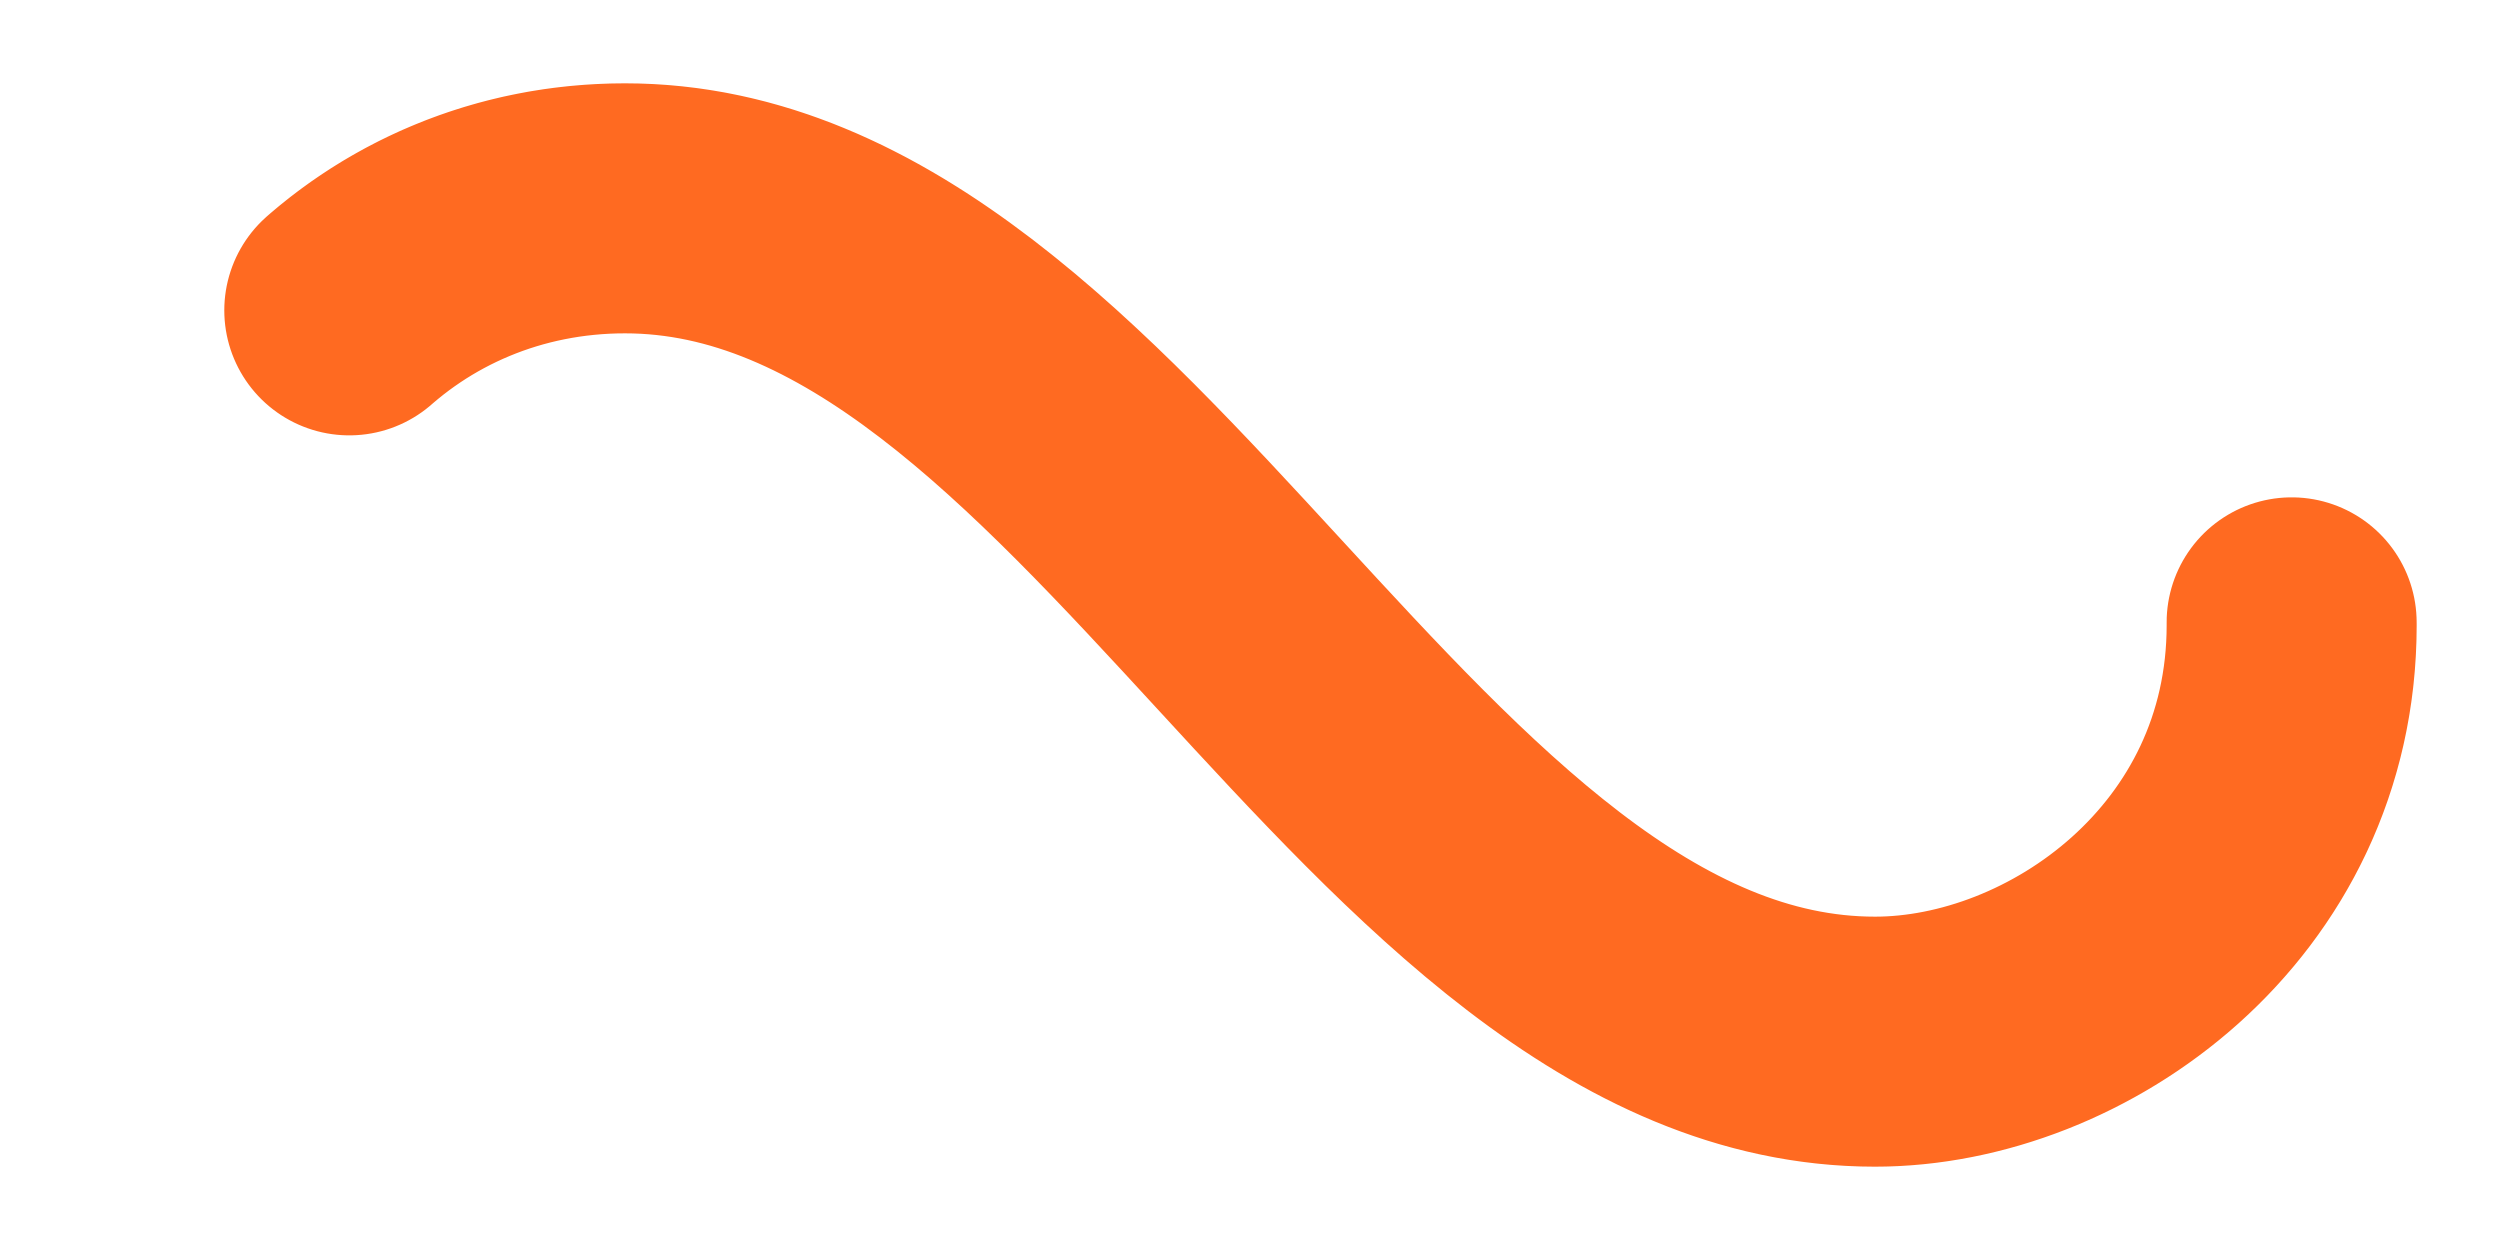
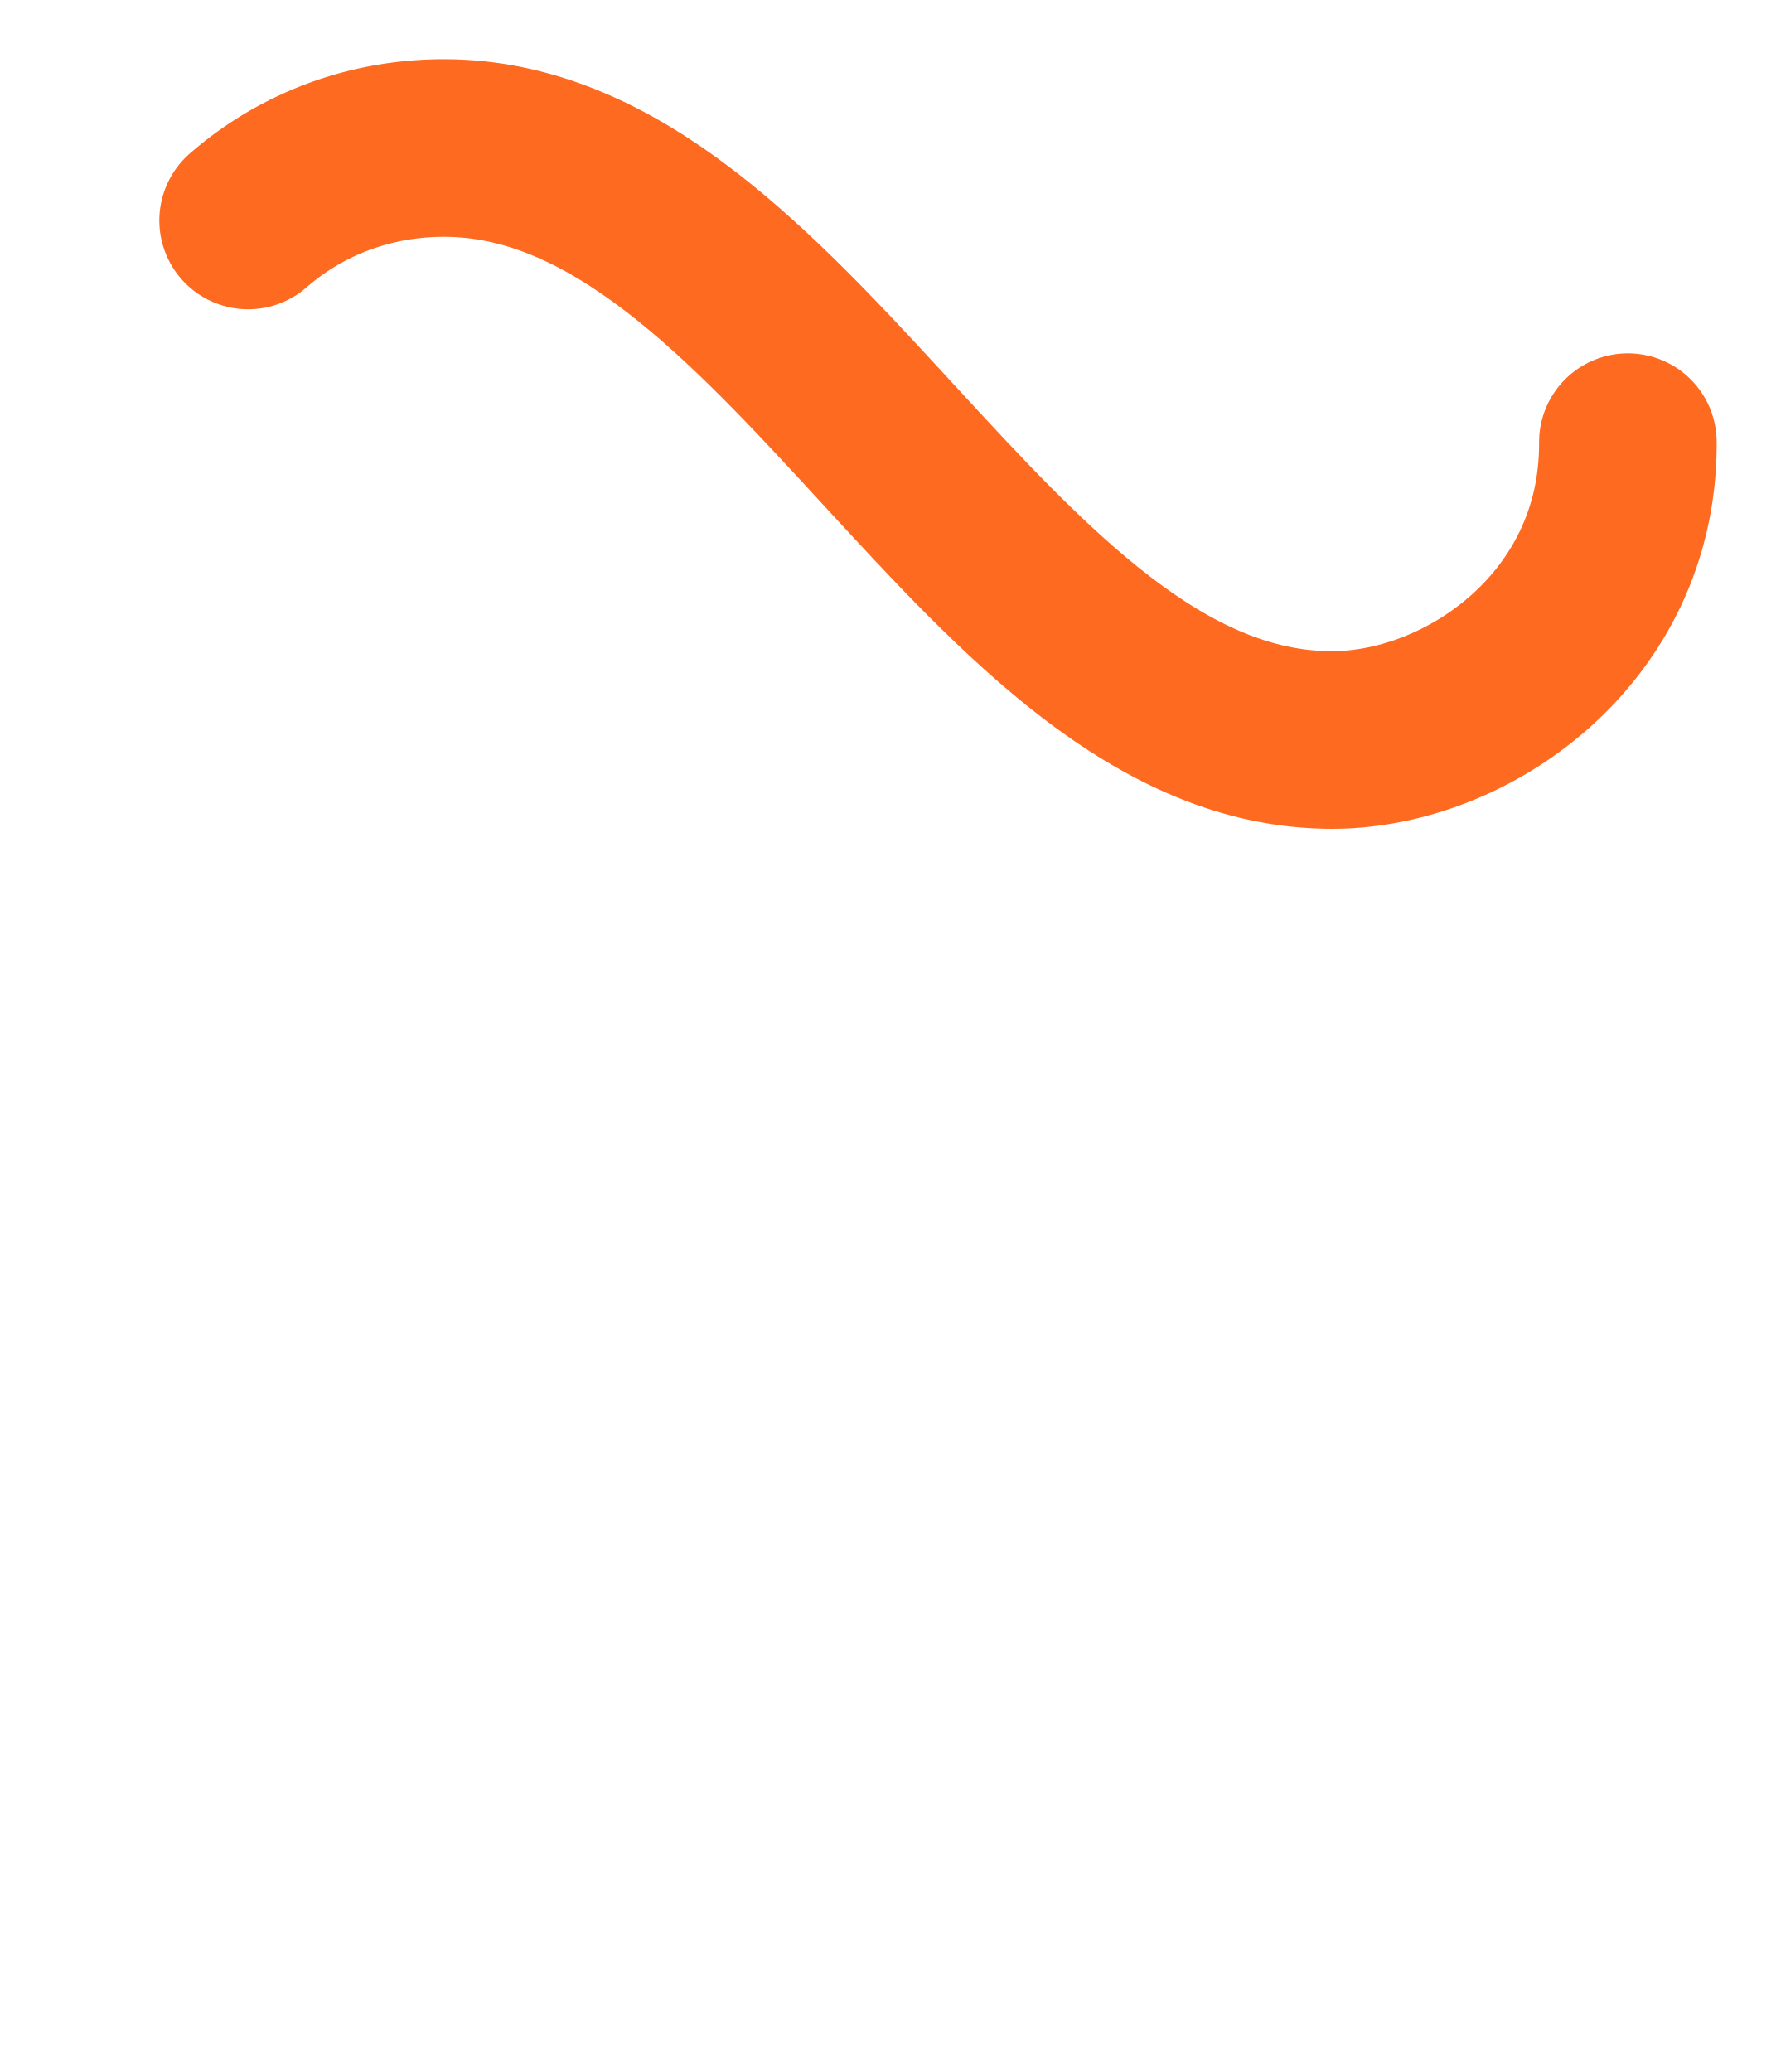
- <svg xmlns="http://www.w3.org/2000/svg" viewBox="0 0 300 150">
+ <svg xmlns="http://www.w3.org/2000/svg" viewBox="0 0 300 350">
  <path fill="none" stroke="#FF6A21" stroke-width="30" stroke-linecap="round" stroke-dasharray="300 385" stroke-dashoffset="0" d="M275 75c0 31-27 50-50 50-58 0-92-100-150-100-28 0-50 22-50 50s23 50 50 50c58 0 92-100 150-100 24 0 50 19 50 50Z">
    <animate attributeName="stroke-dashoffset" calcMode="spline" dur="1.9" values="685;-685" keySplines="0 0 1 1" repeatCount="indefinite" />
  </path>
</svg>
